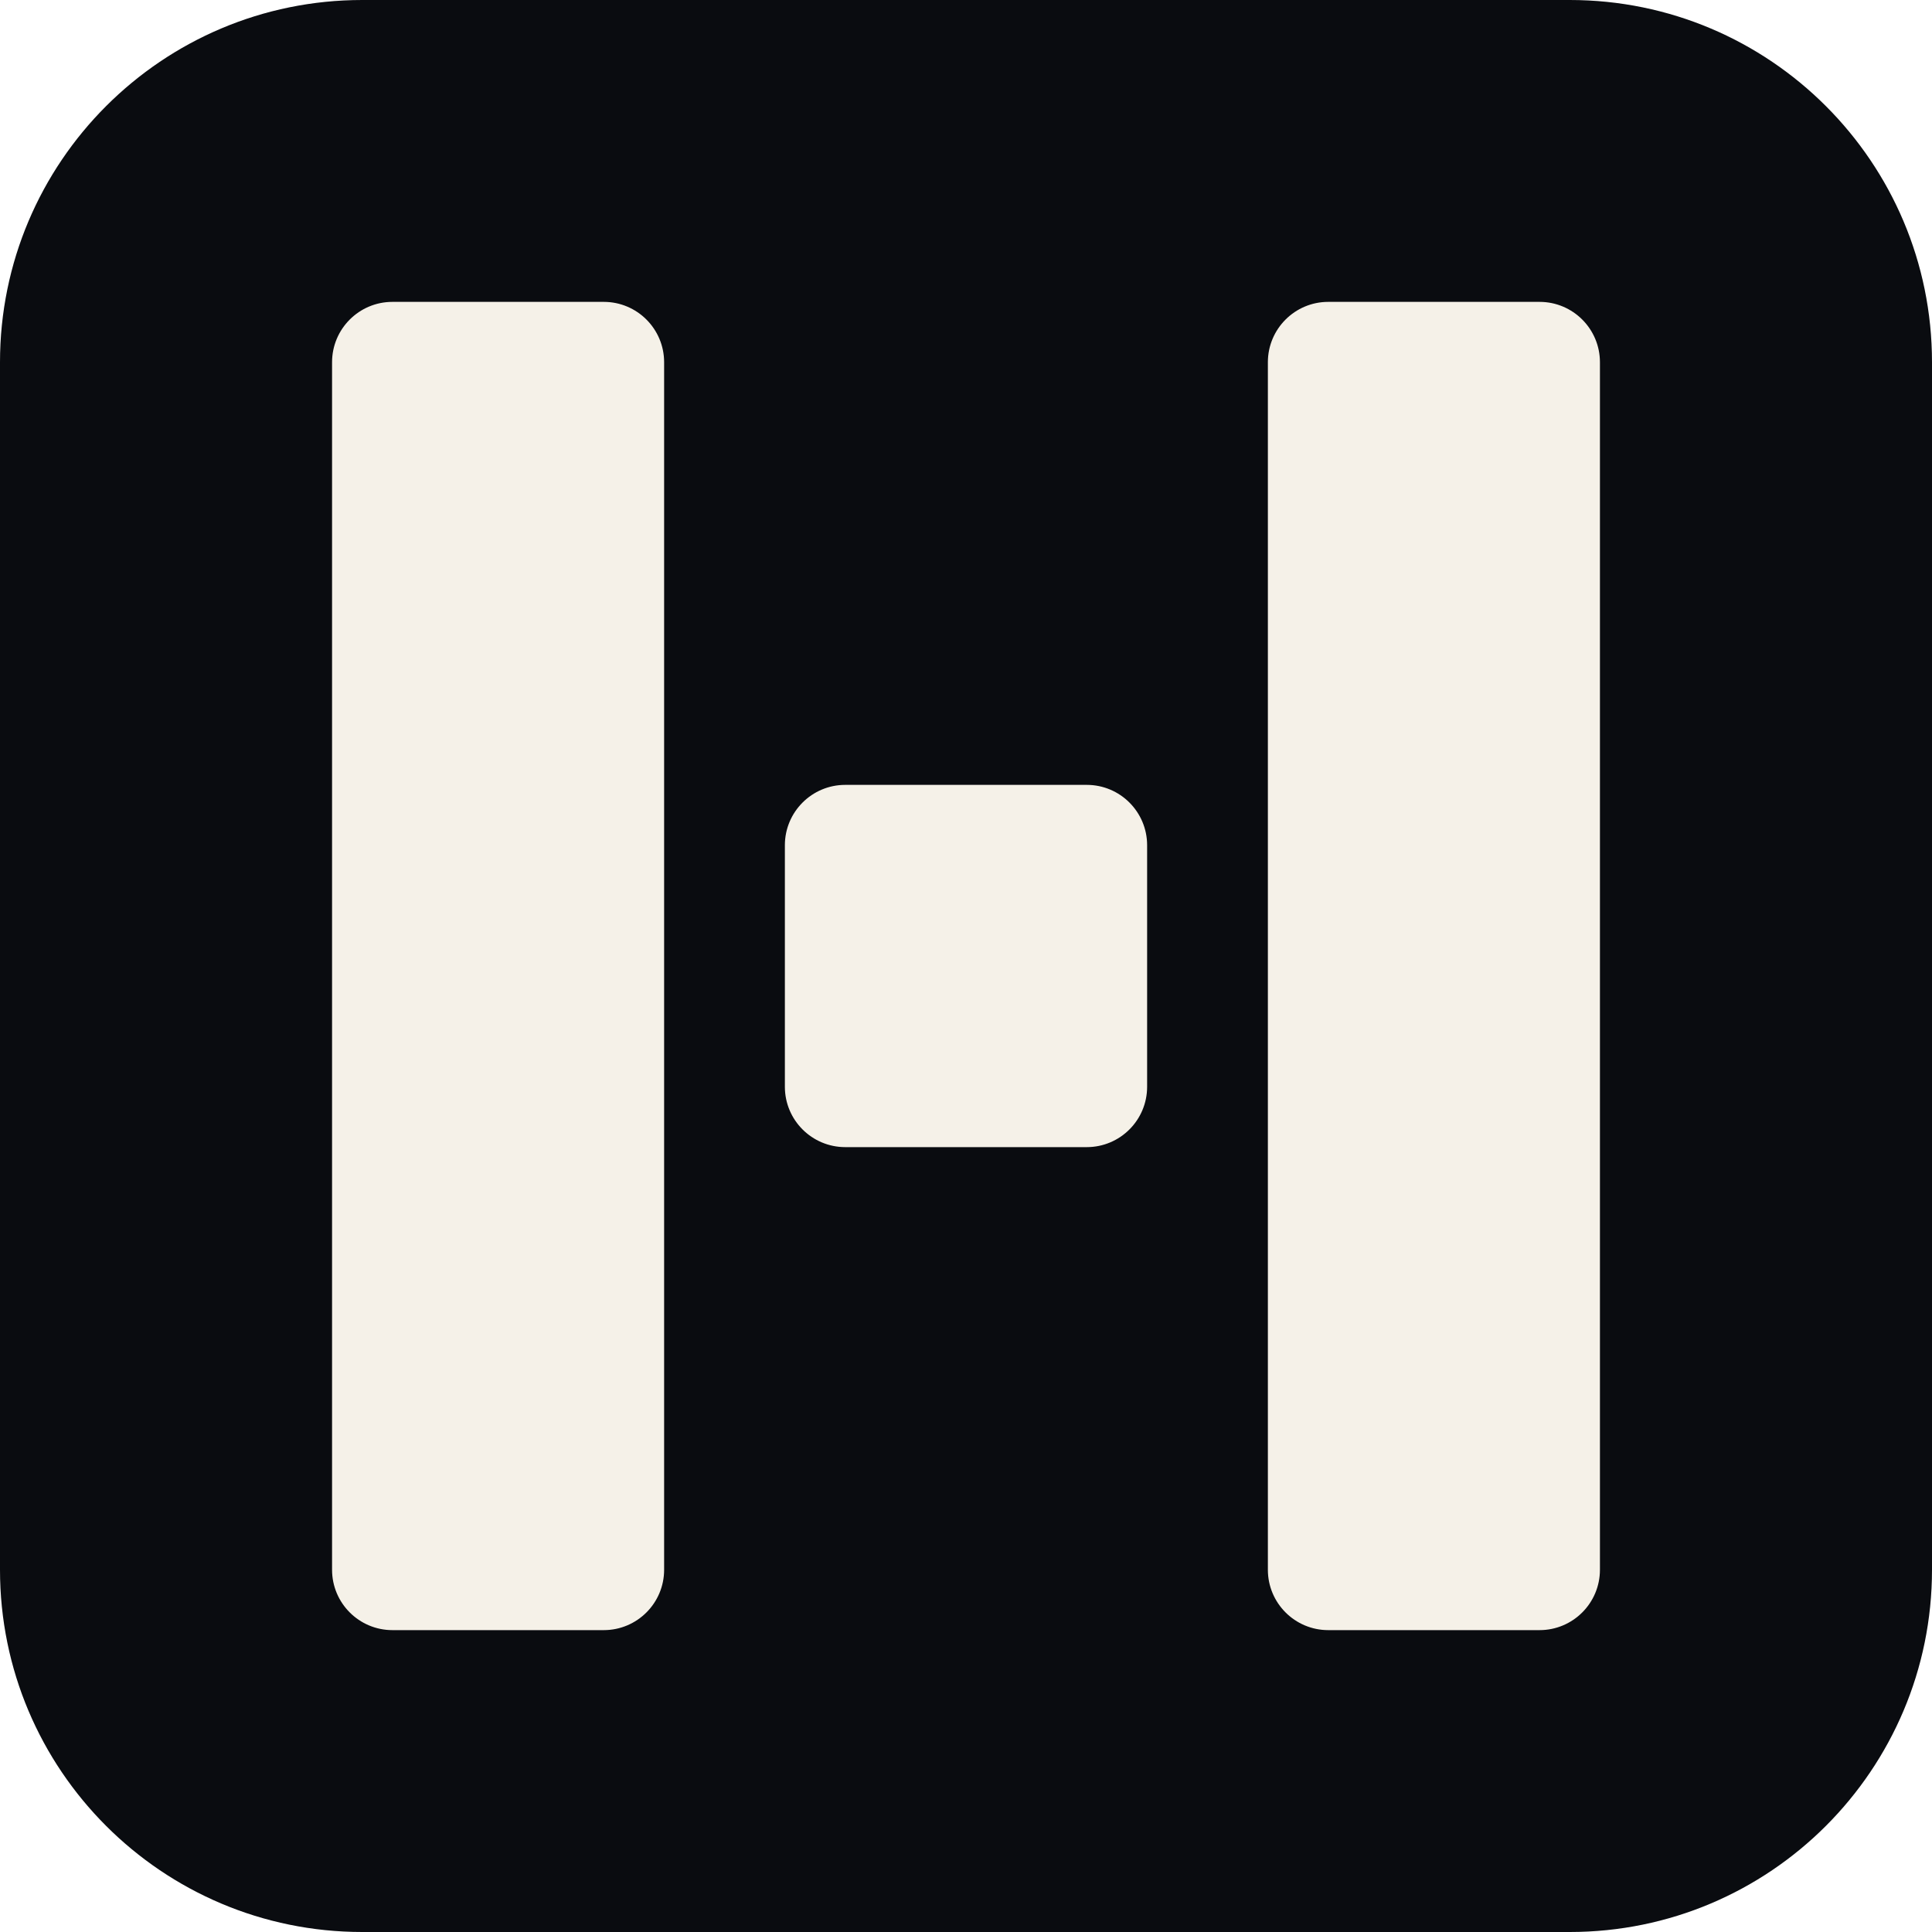
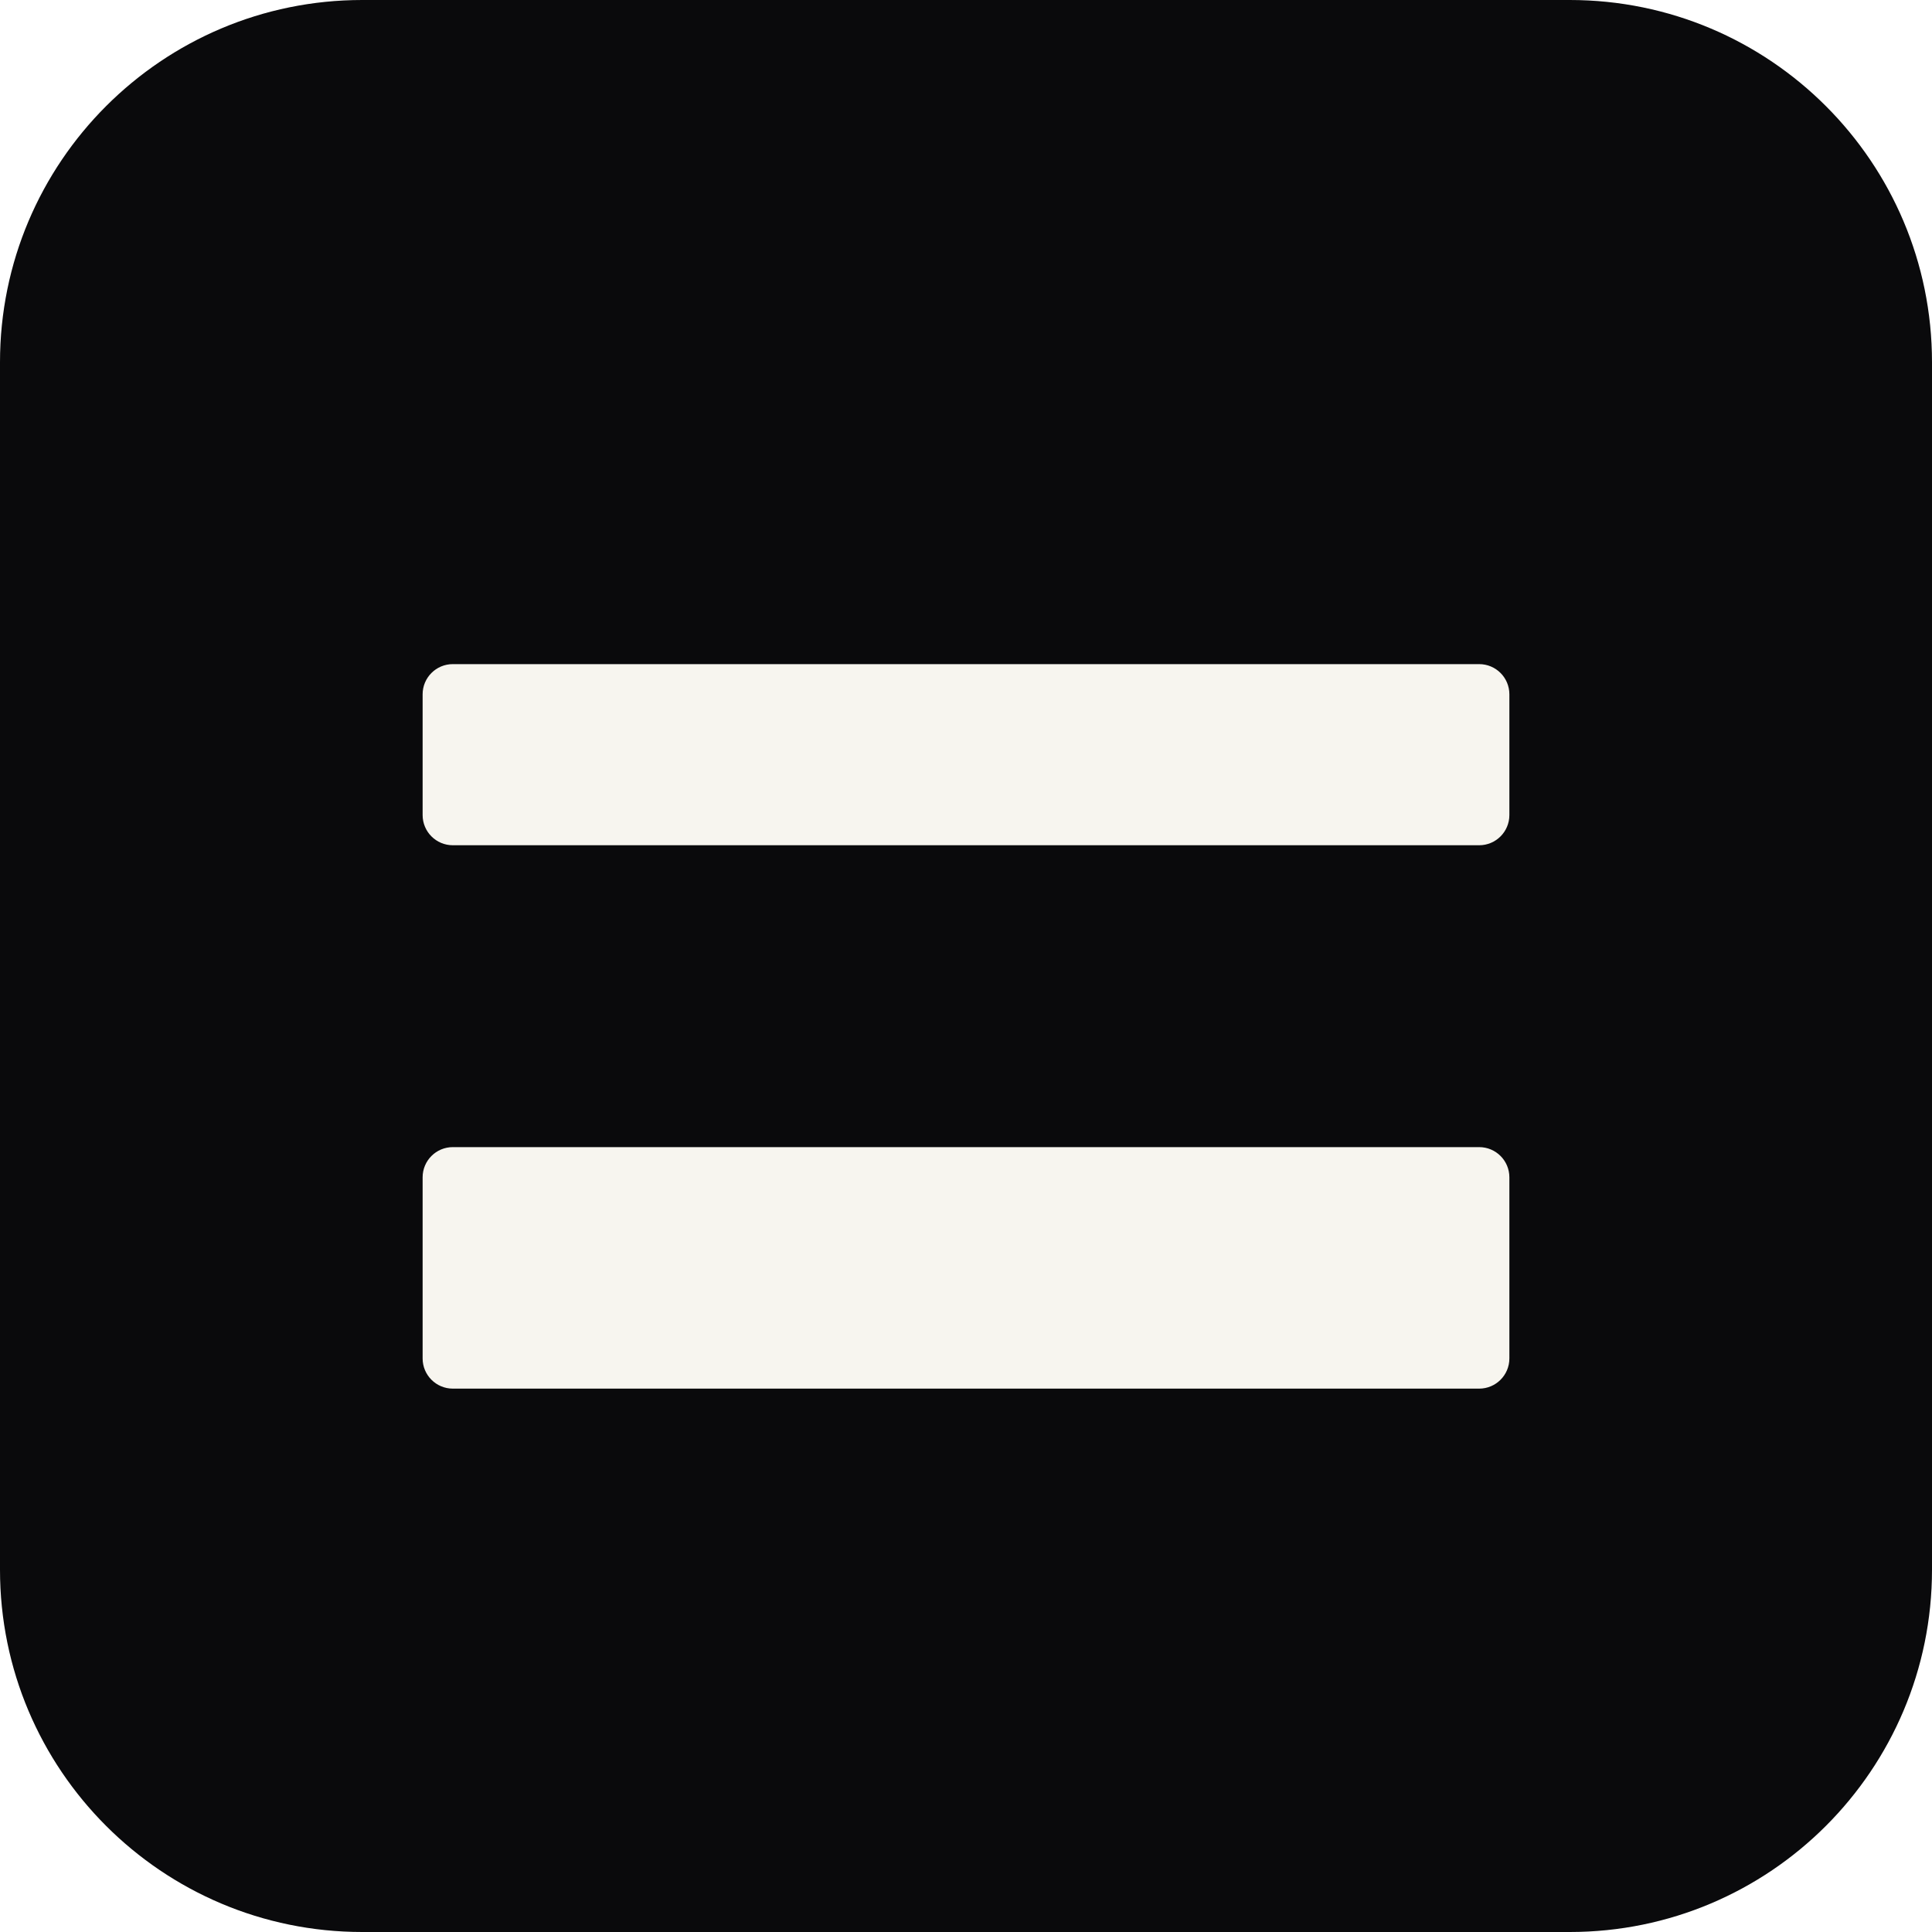
- <svg xmlns="http://www.w3.org/2000/svg" viewBox="0 0 32 32" role="img" aria-label="PayGate">
-   <rect width="32" height="32" rx="6" fill="#0A0C10" />
-   <g fill="#F5F1E8">
-     <rect x="5.5" y="5" width="5.5" height="22" rx="1" />
-     <rect x="21" y="5" width="5.5" height="22" rx="1" />
-     <rect x="13" y="13" width="6" height="6" rx="1" />
+ <svg xmlns="http://www.w3.org/2000/svg" viewBox="0 0 32 32" role="img" aria-label="Limen">
+   <rect width="32" height="32" rx="6" fill="#0A0A0C" />
+   <g fill="#F7F5EF">
+     <rect x="7" y="11" width="18" height="3" rx="0.5" />
+     <rect x="7" y="19" width="18" height="4" rx="0.5" />
  </g>
</svg>
